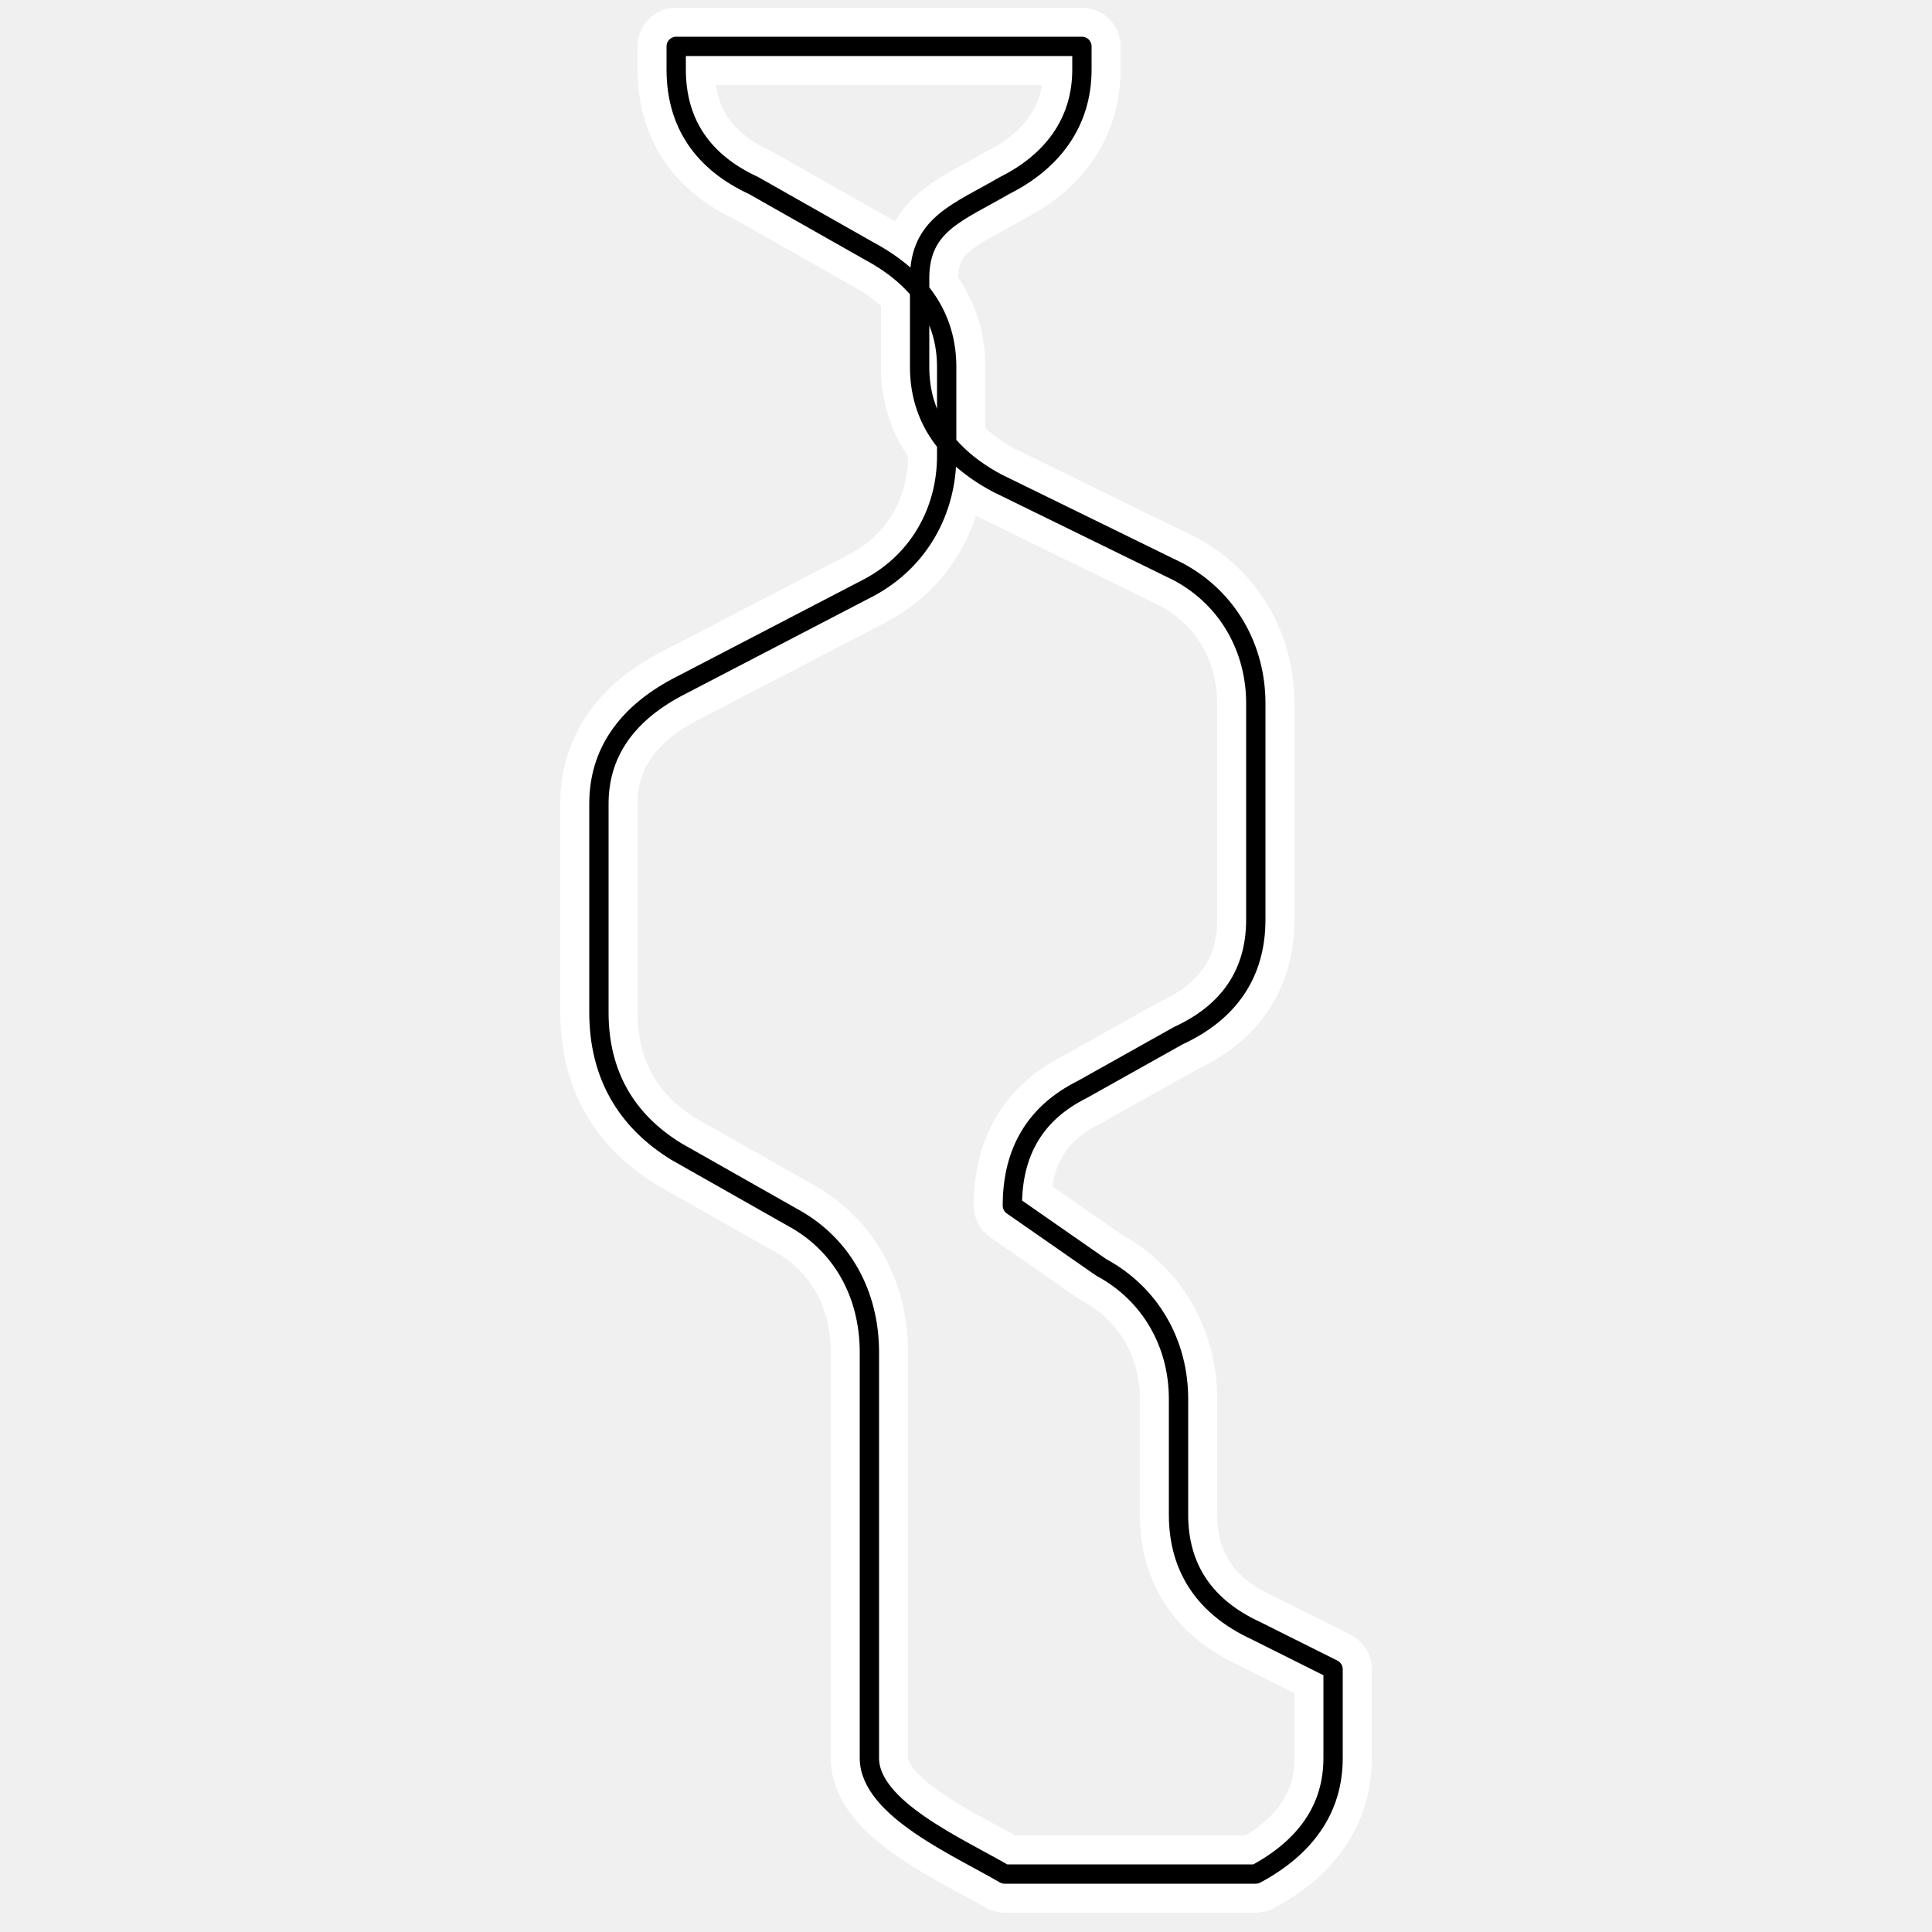
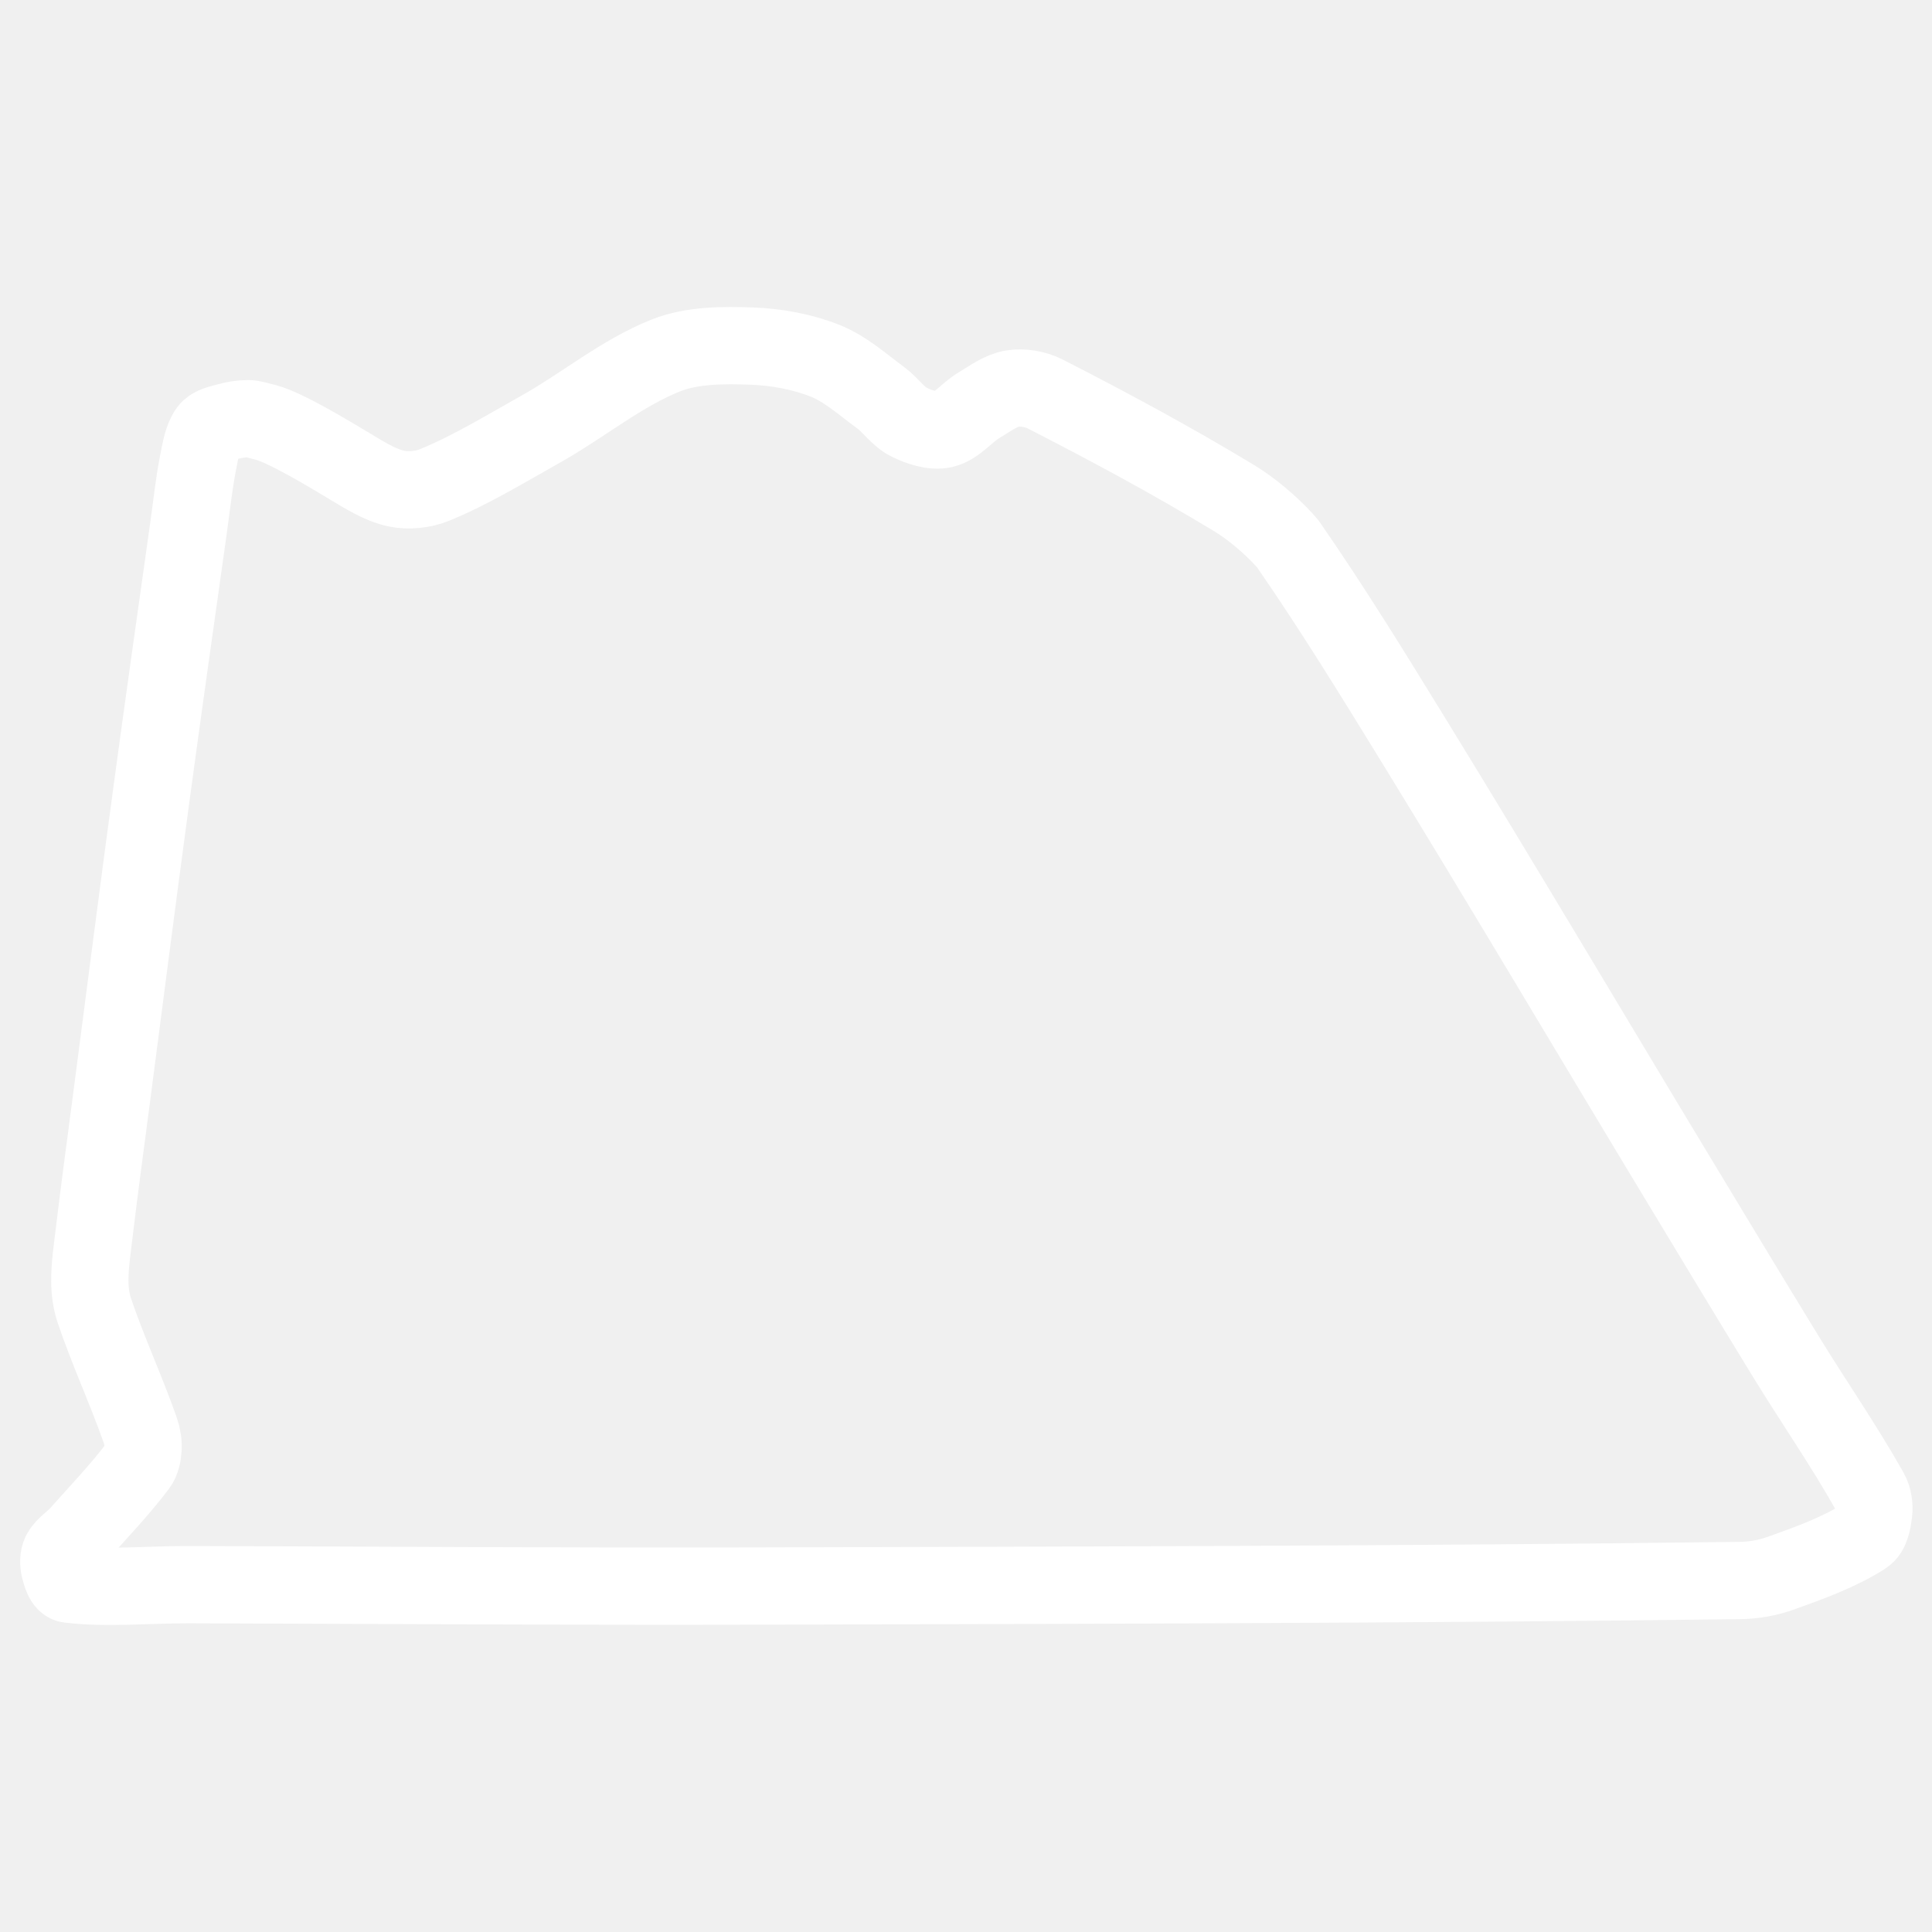
<svg xmlns="http://www.w3.org/2000/svg" width="500" height="500" xml:space="preserve">
-   <path style="fill: none; stroke: #fff; stroke-width: 20; stroke-linejoin: round; stroke-linecap: round; stroke-opacity: 1;" d="M225 420 L225 350 C225 335 218 322 205 315 L175 298 C162 290 155 278 155 262 L155 208 C155 195 162 185 175 178 L225 152 C238 145 245 132 245 118 L245 95 C245 82 238 72 225 65 L195 48 C182 42 175 32 175 18 L175 12 L280 12 L280 18 C280 32 272 42 260 48 C248 55 238 58 238 72 L238 95 C238 108 245 118 258 125 L305 148 C318 155 325 168 325 182 L325 238 C325 252 318 262 305 268 L280 282 C268 288 262 298 262 312 L285 328 C298 335 305 348 305 362 L305 392 C305 406 312 416 325 422 L345 432 L345 445 L345 455 C345 468 338 478 325 485 L260 485 C248 478 225 468 225 455 Z" />
-   <path style="fill: none; stroke: #000; stroke-width: 5; stroke-linejoin: round; stroke-linecap: round; stroke-opacity: 1;" d="M225 420 L225 350 C225 335 218 322 205 315 L175 298 C162 290 155 278 155 262 L155 208 C155 195 162 185 175 178 L225 152 C238 145 245 132 245 118 L245 95 C245 82 238 72 225 65 L195 48 C182 42 175 32 175 18 L175 12 L280 12 L280 18 C280 32 272 42 260 48 C248 55 238 58 238 72 L238 95 C238 108 245 118 258 125 L305 148 C318 155 325 168 325 182 L325 238 C325 252 318 262 305 268 L280 282 C268 288 262 298 262 312 L285 328 C298 335 305 348 305 362 L305 392 C305 406 312 416 325 422 L345 432 L345 445 L345 455 C345 468 338 478 325 485 L260 485 C248 478 225 468 225 455 Z" />
+   <path style="fill: none; stroke: #fff; stroke-width: 20; stroke-linejoin: round; stroke-dasharray: none; stroke-opacity: 1;" d="M68.857 109.34c-1.98-.53-3.647-.987-4.549-.987-1.902 0-3.821.32-5.627.838-1.666.479-3.836.86-4.788 2.155-1.483 2.016-1.979 5.116-2.515 7.78-1.18 5.874-1.795 11.885-2.634 17.835-3.311 23.494-6.642 46.988-9.816 70.5-3.45 25.563-6.723 51.15-10.058 76.727-1.534 11.768-3.15 23.527-4.548 35.31-.478 4.017-1.103 8.073-1.078 12.09.016 2.565.37 5.22 1.196 7.66 3.525 10.408 8.21 20.507 11.854 30.882.546 1.555.822 3.297.718 4.907-.096 1.462-.422 3.124-1.317 4.308-4.652 6.157-10.14 11.88-15.324 17.716-1.481 1.666-3.664 2.95-4.67 4.788-.63 1.154-.58 2.898-.239 4.19.376 1.42.951 3.774 2.394 3.95 9.69 1.18 20.673.092 31.008.118 48.887.133 97.773.491 146.66.36 84.963-.227 169.98-.364 254.888-1.436a32.795 32.788 0 0 0 10.536-1.915c7.354-2.635 15.281-5.503 21.55-9.576 1.713-1.114 2.137-3.933 2.394-5.985.223-1.779-.053-3.894-.959-5.505-6.637-11.835-14.522-23.175-21.668-34.833-9.535-15.553-18.94-31.186-28.375-46.8-22.77-37.69-45.192-75.597-68.242-113.115-10.312-16.785-20.689-33.64-31.845-49.792-.558-.808-.324-.595-1.512-1.886-3.536-3.84-8.46-8.026-12.855-10.683-16.197-9.792-32.104-18.355-48.847-26.931-2.573-1.318-5.887-1.893-8.62-1.437-3.014.502-5.865 2.671-8.62 4.309-3.15 1.873-5.808 5.445-9.098 6.225-2.776.657-6.415-.573-9.099-1.916-2.744-1.371-4.633-4.354-7.184-6.223-4.633-3.397-9.123-7.48-14.366-9.576-5.93-2.372-12.723-3.607-19.156-3.83-7.295-.255-15.301-.262-22.029 2.394-11.47 4.526-21.579 13-32.564 19.15-8.969 5.022-17.917 10.517-27.296 14.364-3.072 1.26-6.885 1.647-10.057.958-4.171-.907-8.19-3.476-11.972-5.745-4.997-2.998-16.411-9.933-21.67-11.342z" />
</svg>
